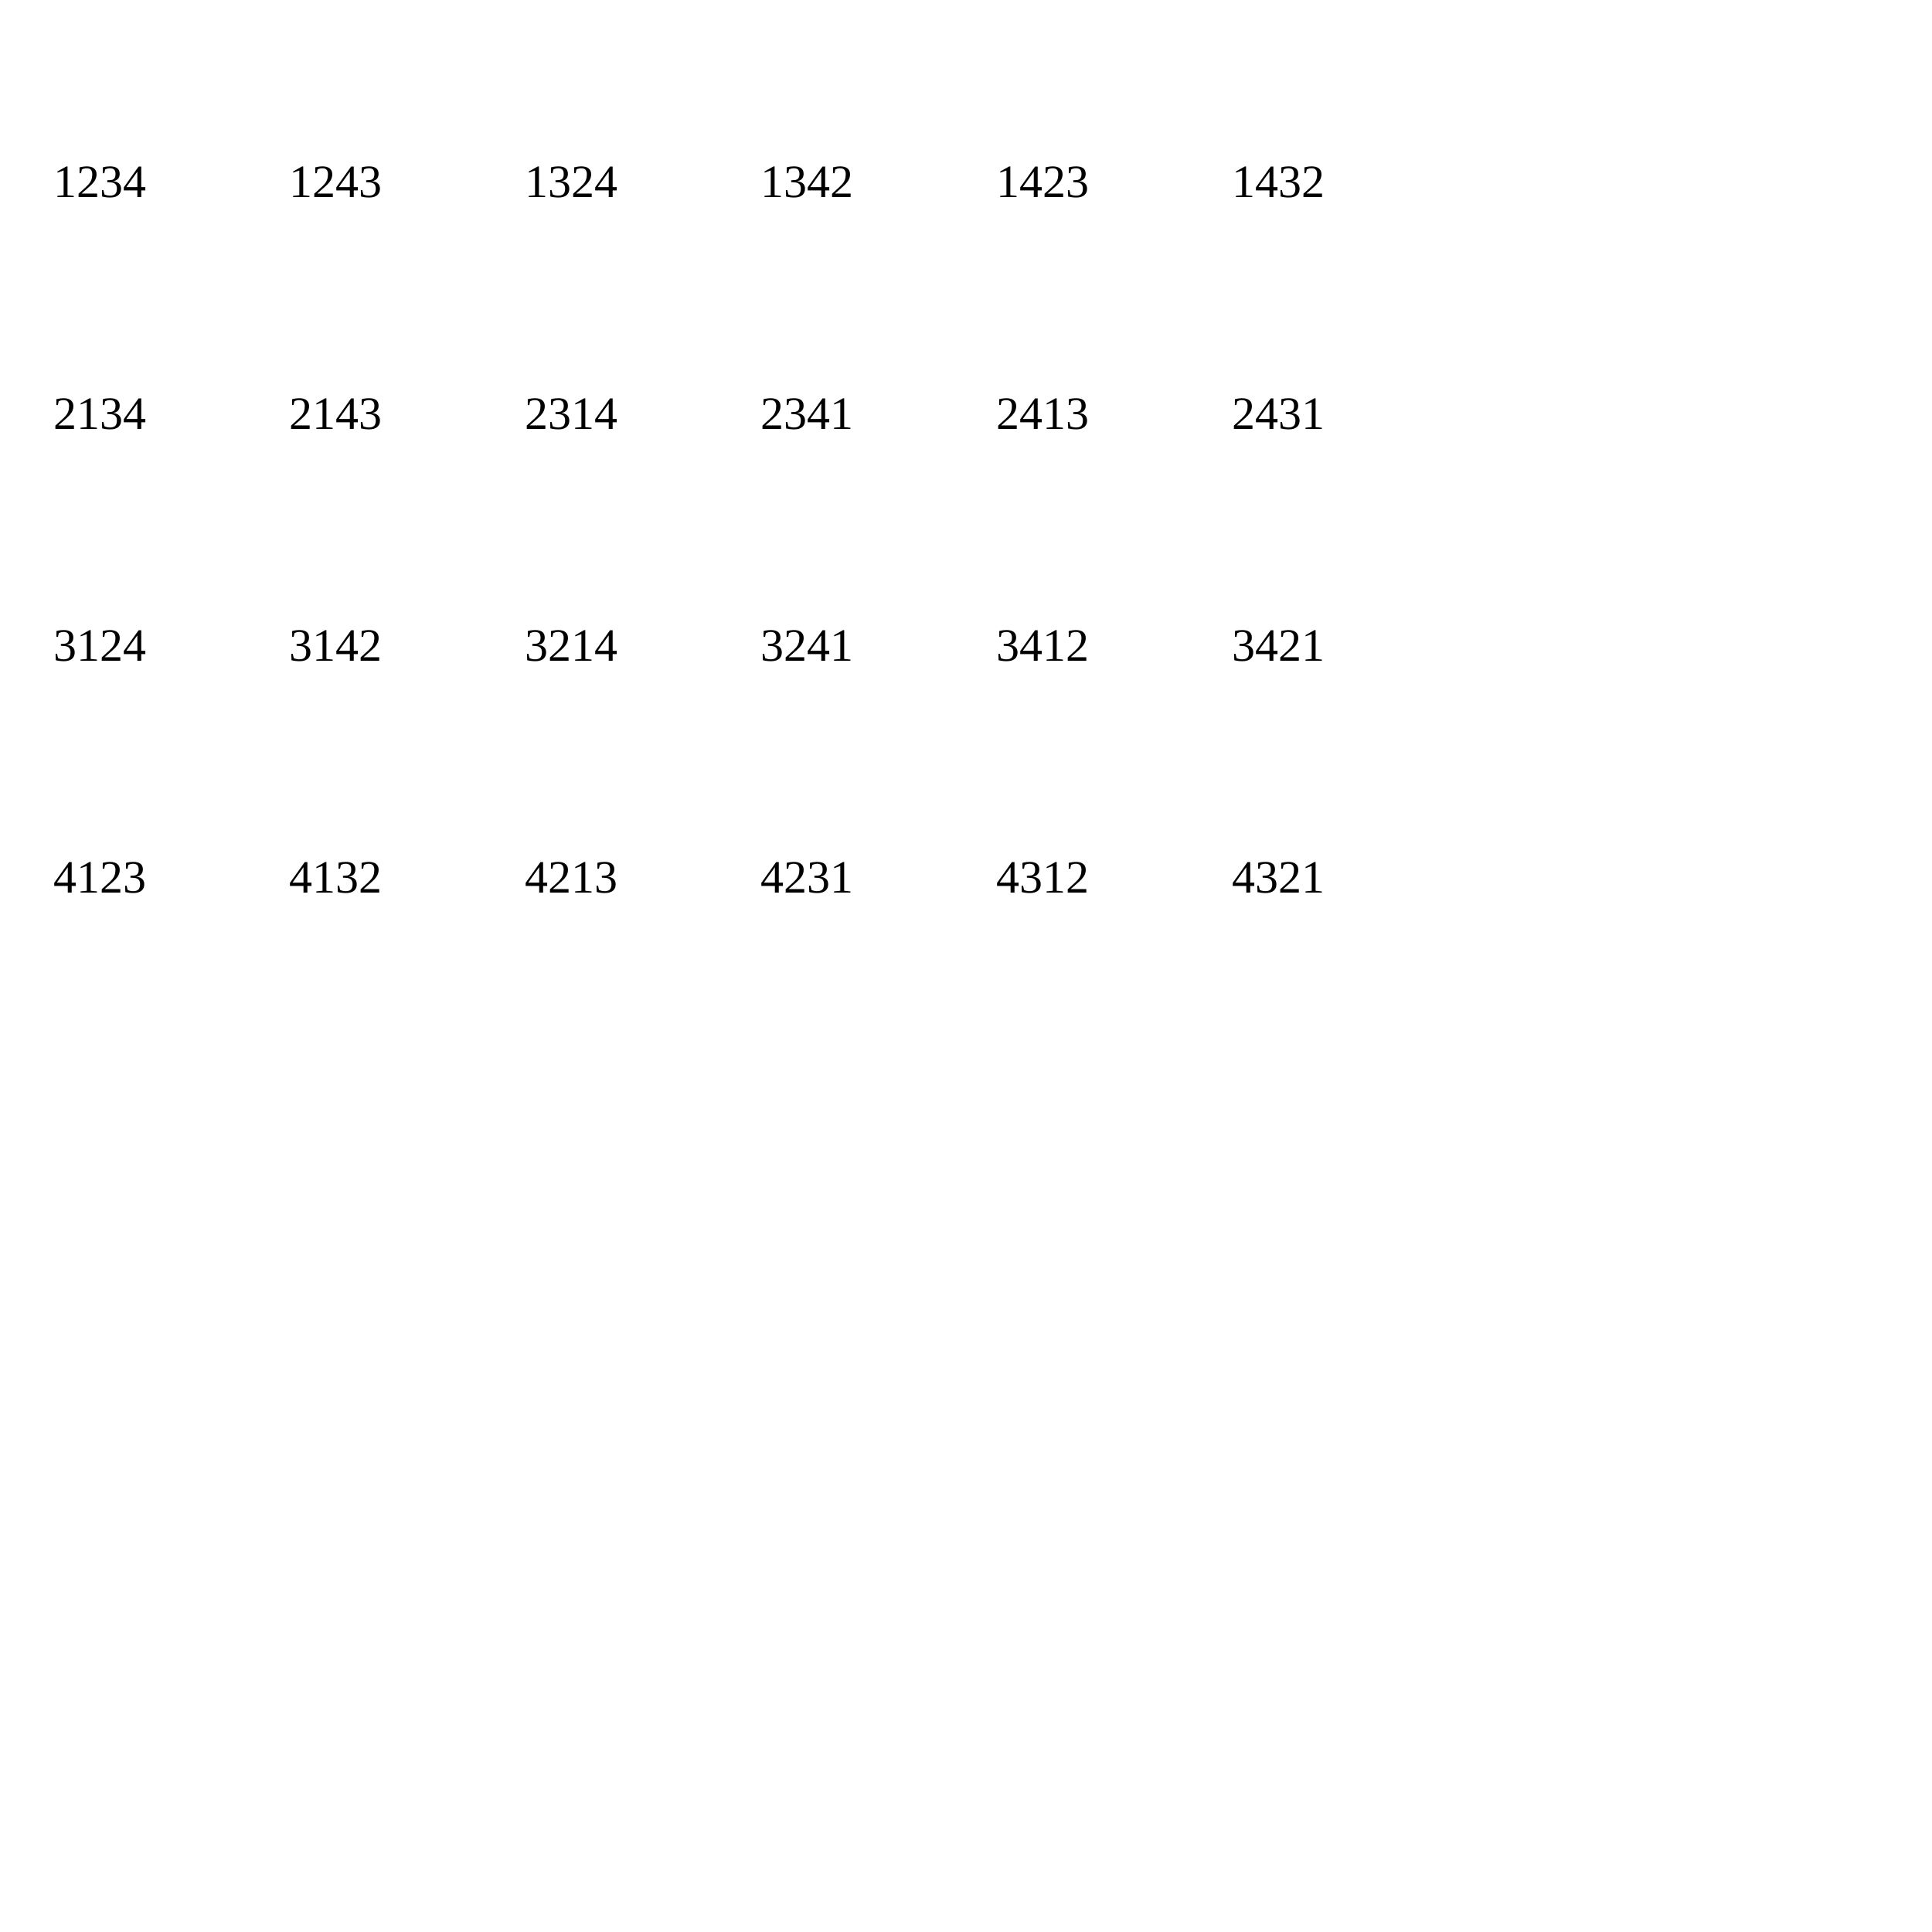
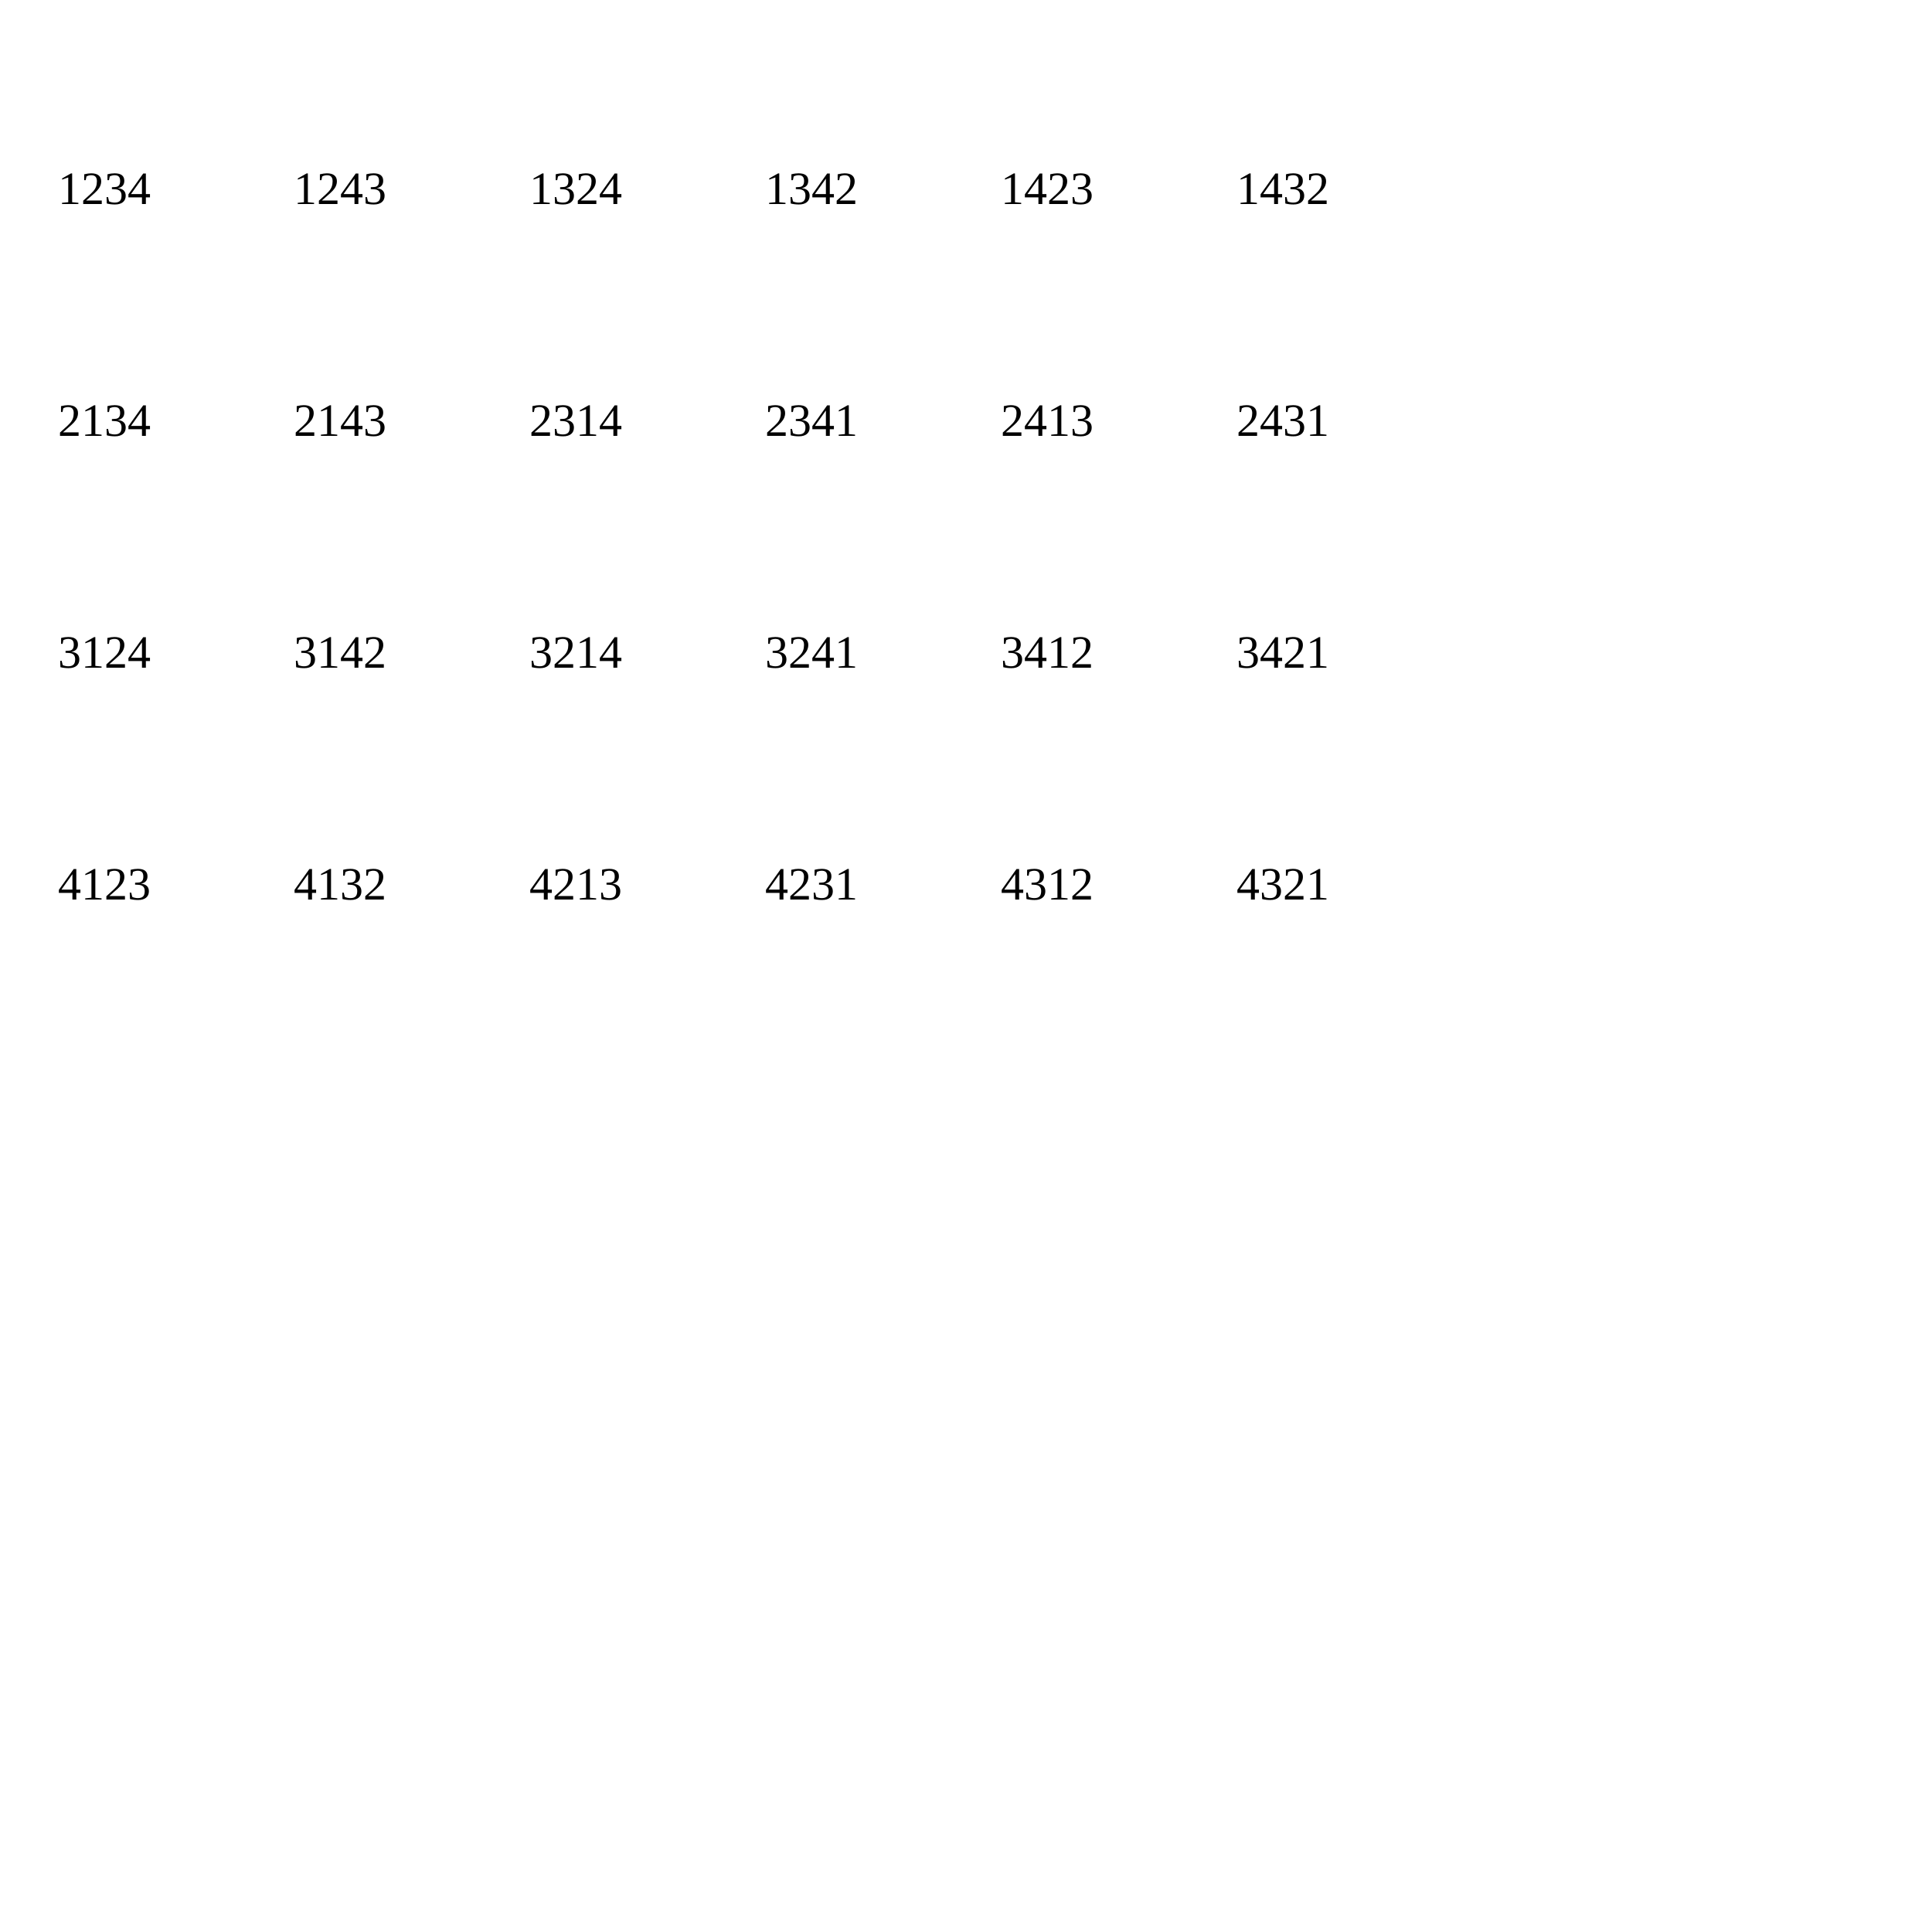
<svg xmlns="http://www.w3.org/2000/svg" viewBox="0 0 1000 1000">
-   <polygon points="0 120 ,60.0 30.0 , 120 120" fill="none" stroke="green" transform="" />
-   <text x="27.6" y="102.0" font-size="2em">1234</text>
-   <polygon points="0 240 ,60.0 150.0 , 120 240" fill="none" stroke="green" transform="" />
-   <text x="27.6" y="222.0" font-size="2em">2134</text>
-   <polygon points="0 360 ,60.0 270.0 , 120 360" fill="none" stroke="green" transform="" />
-   <text x="27.6" y="342.0" font-size="2em">3124</text>
-   <polygon points="0 480 ,60.0 390.0 , 120 480" fill="none" stroke="green" transform="" />
-   <text x="27.6" y="462.0" font-size="2em">4123</text>
-   <polygon points="122 120 ,182.0 30.0 , 242 120" fill="none" stroke="green" transform="" />
-   <text x="149.6" y="102.0" font-size="2em">1243</text>
-   <polygon points="122 240 ,182.0 150.0 , 242 240" fill="none" stroke="green" transform="" />
-   <text x="149.6" y="222.0" font-size="2em">2143</text>
-   <polygon points="122 360 ,182.0 270.0 , 242 360" fill="none" stroke="green" transform="" />
-   <text x="149.6" y="342.0" font-size="2em">3142</text>
-   <polygon points="122 480 ,182.0 390.0 , 242 480" fill="none" stroke="green" transform="" />
-   <text x="149.6" y="462.0" font-size="2em">4132</text>
-   <polygon points="244 120 ,304.0 30.0 , 364 120" fill="none" stroke="green" transform="" />
-   <text x="271.6" y="102.0" font-size="2em">1324</text>
-   <polygon points="244 240 ,304.0 150.0 , 364 240" fill="none" stroke="green" transform="" />
-   <text x="271.6" y="222.0" font-size="2em">2314</text>
-   <polygon points="244 360 ,304.0 270.0 , 364 360" fill="none" stroke="green" transform="" />
-   <text x="271.6" y="342.0" font-size="2em">3214</text>
-   <polygon points="244 480 ,304.0 390.0 , 364 480" fill="none" stroke="green" transform="" />
-   <text x="271.6" y="462.0" font-size="2em">4213</text>
-   <polygon points="366 120 ,426.0 30.0 , 486 120" fill="none" stroke="green" transform="" />
-   <text x="393.6" y="102.0" font-size="2em">1342</text>
-   <polygon points="366 240 ,426.0 150.0 , 486 240" fill="none" stroke="green" transform="" />
-   <text x="393.6" y="222.0" font-size="2em">2341</text>
-   <polygon points="366 360 ,426.0 270.0 , 486 360" fill="none" stroke="green" transform="" />
-   <text x="393.6" y="342.0" font-size="2em">3241</text>
-   <polygon points="366 480 ,426.0 390.0 , 486 480" fill="none" stroke="green" transform="" />
-   <text x="393.6" y="462.0" font-size="2em">4231</text>
-   <polygon points="488 120 ,548.0 30.0 , 608 120" fill="none" stroke="green" transform="" />
-   <text x="515.6" y="102.0" font-size="2em">1423</text>
-   <polygon points="488 240 ,548.0 150.0 , 608 240" fill="none" stroke="green" transform="" />
-   <text x="515.6" y="222.0" font-size="2em">2413</text>
-   <polygon points="488 360 ,548.0 270.0 , 608 360" fill="none" stroke="green" transform="" />
-   <text x="515.6" y="342.0" font-size="2em">3412</text>
-   <polygon points="488 480 ,548.0 390.0 , 608 480" fill="none" stroke="green" transform="" />
-   <text x="515.6" y="462.0" font-size="2em">4312</text>
-   <polygon points="610 120 ,670.0 30.0 , 730 120" fill="none" stroke="green" transform="" />
-   <text x="637.6" y="102.0" font-size="2em">1432</text>
-   <polygon points="610 240 ,670.0 150.0 , 730 240" fill="none" stroke="green" transform="" />
-   <text x="637.6" y="222.0" font-size="2em">2431</text>
-   <polygon points="610 360 ,670.0 270.0 , 730 360" fill="none" stroke="green" transform="" />
-   <text x="637.6" y="342.0" font-size="2em">3421</text>
-   <polygon points="610 480 ,670.0 390.0 , 730 480" fill="none" stroke="green" transform="" />
-   <text x="637.6" y="462.0" font-size="2em">4321</text>
+   <polygon points="0 120 ,60.0 52.918 , 120 120" fill="none" stroke="green" transform="" />
+   <text x="30.0" y="105.6" font-size="2em">1234</text>
+   <polygon points="0 240 ,60.0 172.918 , 120 240" fill="none" stroke="green" transform="" />
+   <text x="30.0" y="225.6" font-size="2em">2134</text>
+   <polygon points="0 360 ,60.0 292.918 , 120 360" fill="none" stroke="green" transform="" />
+   <text x="30.0" y="345.6" font-size="2em">3124</text>
+   <polygon points="0 480 ,60.0 412.918 , 120 480" fill="none" stroke="green" transform="" />
+   <text x="30.0" y="465.6" font-size="2em">4123</text>
+   <polygon points="122 120 ,182.0 52.918 , 242 120" fill="none" stroke="green" transform="" />
+   <text x="152.0" y="105.6" font-size="2em">1243</text>
+   <polygon points="122 240 ,182.0 172.918 , 242 240" fill="none" stroke="green" transform="" />
+   <text x="152.0" y="225.6" font-size="2em">2143</text>
+   <polygon points="122 360 ,182.0 292.918 , 242 360" fill="none" stroke="green" transform="" />
+   <text x="152.0" y="345.6" font-size="2em">3142</text>
+   <polygon points="122 480 ,182.0 412.918 , 242 480" fill="none" stroke="green" transform="" />
+   <text x="152.0" y="465.6" font-size="2em">4132</text>
+   <polygon points="244 120 ,304.0 52.918 , 364 120" fill="none" stroke="green" transform="" />
+   <text x="274.0" y="105.6" font-size="2em">1324</text>
+   <polygon points="244 240 ,304.0 172.918 , 364 240" fill="none" stroke="green" transform="" />
+   <text x="274.0" y="225.6" font-size="2em">2314</text>
+   <polygon points="244 360 ,304.0 292.918 , 364 360" fill="none" stroke="green" transform="" />
+   <text x="274.0" y="345.6" font-size="2em">3214</text>
+   <polygon points="244 480 ,304.0 412.918 , 364 480" fill="none" stroke="green" transform="" />
+   <text x="274.0" y="465.6" font-size="2em">4213</text>
+   <polygon points="366 120 ,426.0 52.918 , 486 120" fill="none" stroke="green" transform="" />
+   <text x="396.0" y="105.6" font-size="2em">1342</text>
+   <polygon points="366 240 ,426.0 172.918 , 486 240" fill="none" stroke="green" transform="" />
+   <text x="396.0" y="225.6" font-size="2em">2341</text>
+   <polygon points="366 360 ,426.0 292.918 , 486 360" fill="none" stroke="green" transform="" />
+   <text x="396.0" y="345.6" font-size="2em">3241</text>
+   <polygon points="366 480 ,426.0 412.918 , 486 480" fill="none" stroke="green" transform="" />
+   <text x="396.0" y="465.6" font-size="2em">4231</text>
+   <polygon points="488 120 ,548.0 52.918 , 608 120" fill="none" stroke="green" transform="" />
+   <text x="518.0" y="105.6" font-size="2em">1423</text>
+   <polygon points="488 240 ,548.0 172.918 , 608 240" fill="none" stroke="green" transform="" />
+   <text x="518.0" y="225.6" font-size="2em">2413</text>
+   <polygon points="488 360 ,548.0 292.918 , 608 360" fill="none" stroke="green" transform="" />
+   <text x="518.0" y="345.6" font-size="2em">3412</text>
+   <polygon points="488 480 ,548.0 412.918 , 608 480" fill="none" stroke="green" transform="" />
+   <text x="518.0" y="465.6" font-size="2em">4312</text>
+   <polygon points="610 120 ,670.0 52.918 , 730 120" fill="none" stroke="green" transform="" />
+   <text x="640.0" y="105.6" font-size="2em">1432</text>
+   <polygon points="610 240 ,670.0 172.918 , 730 240" fill="none" stroke="green" transform="" />
+   <text x="640.0" y="225.6" font-size="2em">2431</text>
+   <polygon points="610 360 ,670.0 292.918 , 730 360" fill="none" stroke="green" transform="" />
+   <text x="640.0" y="345.6" font-size="2em">3421</text>
+   <polygon points="610 480 ,670.0 412.918 , 730 480" fill="none" stroke="green" transform="" />
+   <text x="640.0" y="465.6" font-size="2em">4321</text>
</svg>
